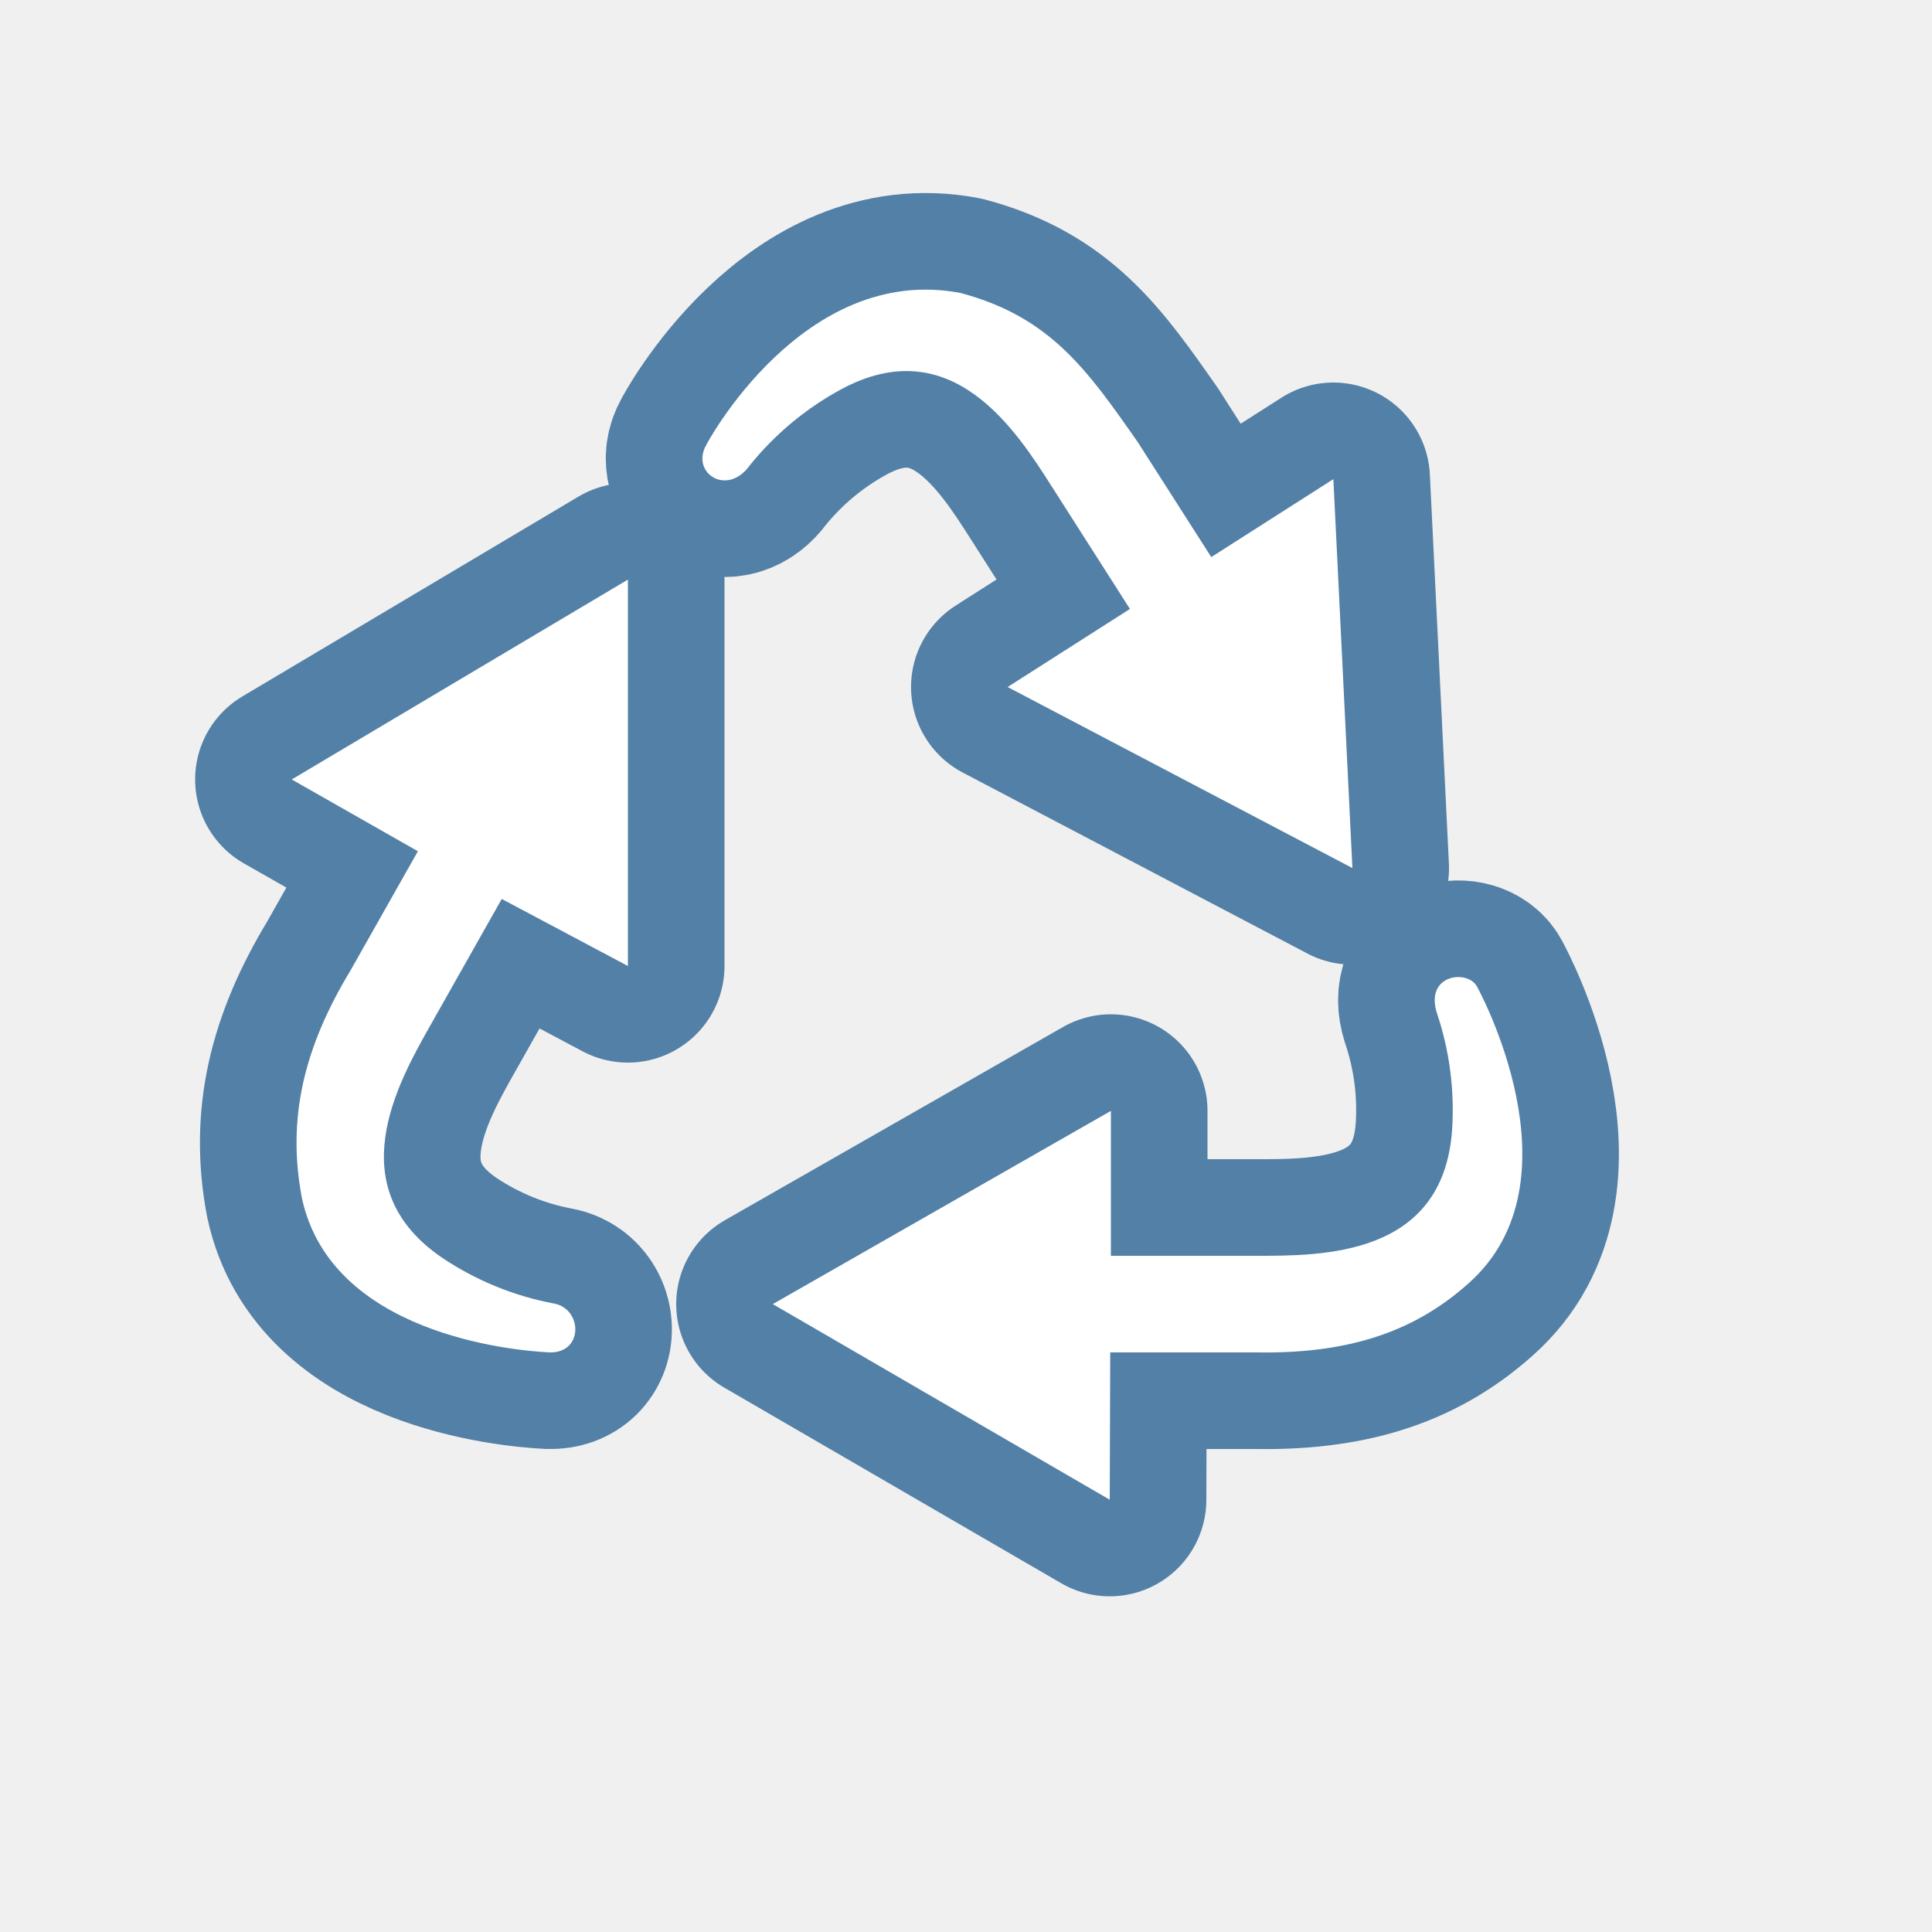
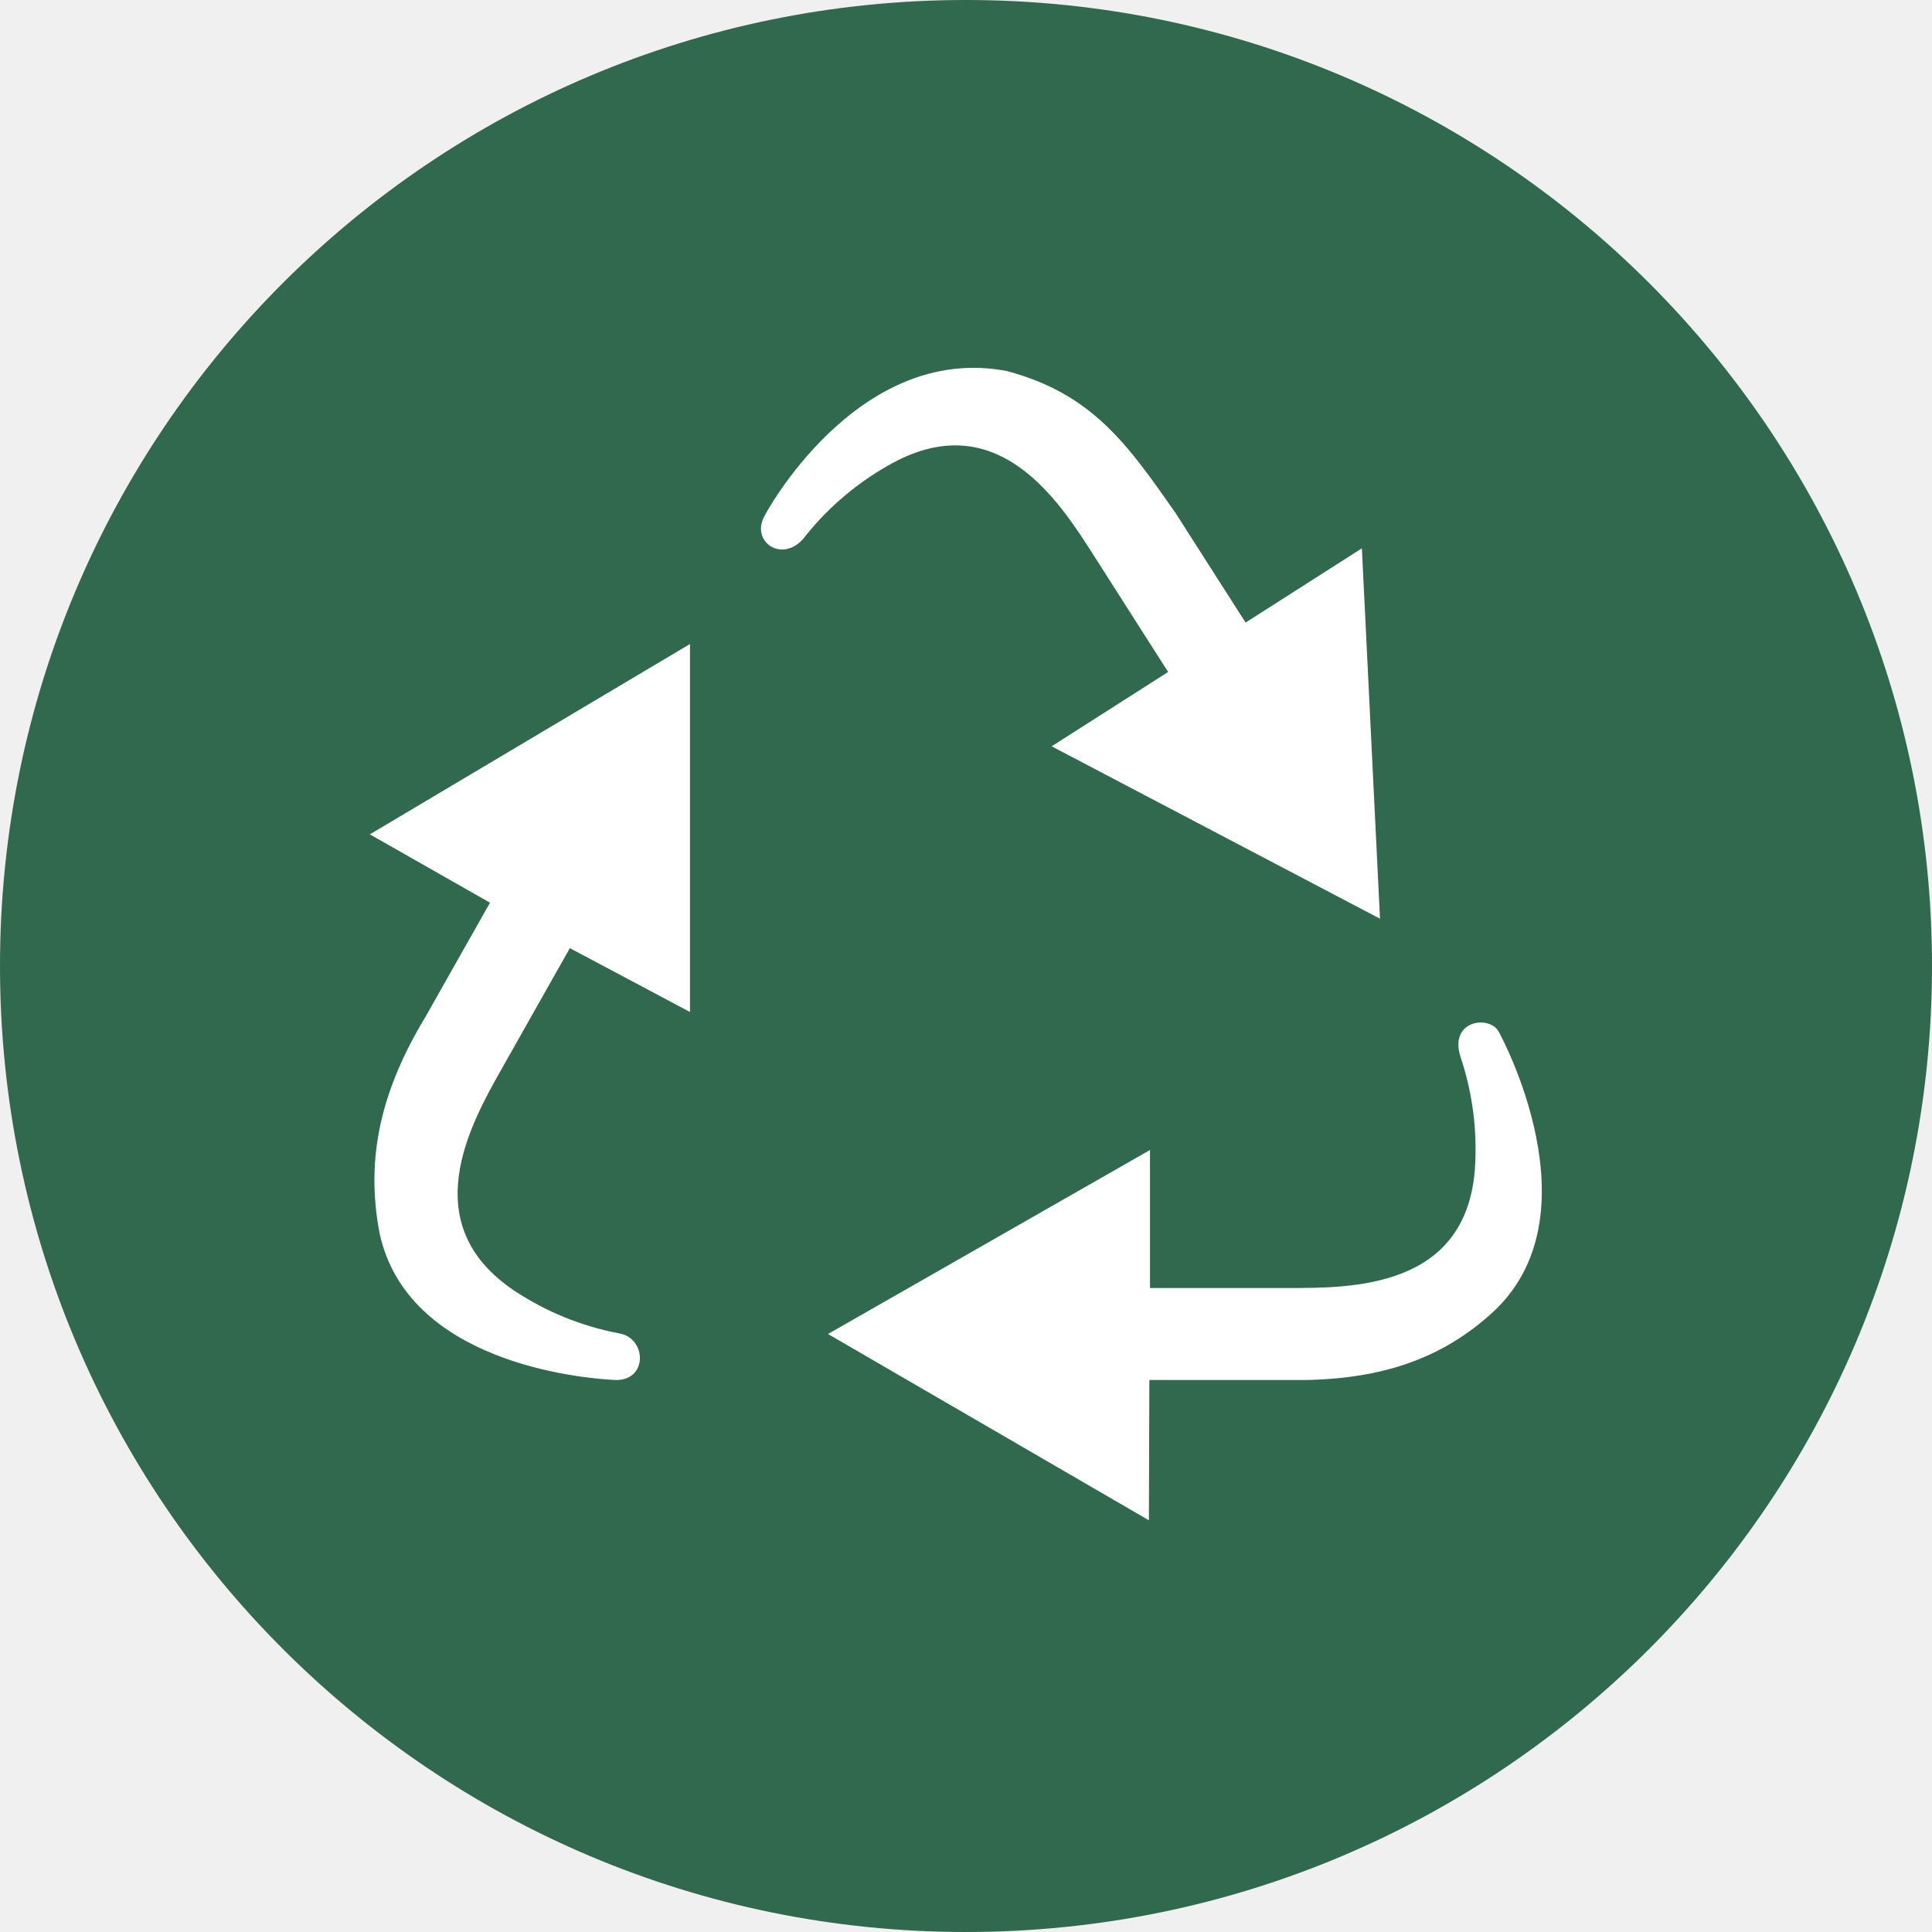
- <svg xmlns="http://www.w3.org/2000/svg" viewBox="0 0 20 20" height="20" width="20">
-   <rect fill="none" x="0" y="0" width="20" height="20" />
-   <path fill="#5380a6" transform="translate(2 2)" d="M2.456,8.613C2.118,9.211,1.501,10.302,2.593,11.031c0.343,0.227,0.728,0.384,1.131,0.461  C4.031,11.538,4.047,12.011,3.686,12c-0.385-0.019-2.26-0.193-2.561-1.599c-0.156-0.821,0.02-1.557,0.504-2.356  L2.326,6.812L1.02,6.069L4.5,4v4L3.194,7.306L2.456,8.613z M6.7,2.034c1.155-0.628,1.823,0.43,2.191,1.007l0.806,1.263  L8.431,5.112L12,6.986L11.803,2.96l-1.264,0.807L9.779,2.578C9.257,1.832,8.875,1.281,7.944,1.033  C6.307,0.72,5.301,2.619,5.311,2.607c-0.164,0.287,0.216,0.54,0.451,0.21C6.02,2.497,6.339,2.231,6.7,2.034z   M13.294,8.221c-0.088-0.19-0.549-0.141-0.419,0.267c0.131,0.389,0.184,0.8,0.157,1.21C12.939,11.01,11.684,11,11,11H9.5  V9.5l-3.5,2l3.488,2.025L9.493,12H11c0.891,0.015,1.6-0.176,2.2-0.713C14.4,10.226,13.294,8.221,13.294,8.221z" style="stroke-linejoin:round;stroke-miterlimit:4;" stroke="#5380a6" stroke-width="2" />
-   <path fill="#ffffff" transform="translate(2 2)" d="M2.456,8.613C2.118,9.211,1.501,10.302,2.593,11.031c0.343,0.227,0.728,0.384,1.131,0.461  C4.031,11.538,4.047,12.011,3.686,12c-0.385-0.019-2.26-0.193-2.561-1.599c-0.156-0.821,0.02-1.557,0.504-2.356  L2.326,6.812L1.02,6.069L4.5,4v4L3.194,7.306L2.456,8.613z M6.7,2.034c1.155-0.628,1.823,0.43,2.191,1.007l0.806,1.263  L8.431,5.112L12,6.986L11.803,2.96l-1.264,0.807L9.779,2.578C9.257,1.832,8.875,1.281,7.944,1.033  C6.307,0.72,5.301,2.619,5.311,2.607c-0.164,0.287,0.216,0.54,0.451,0.21C6.02,2.497,6.339,2.231,6.7,2.034z   M13.294,8.221c-0.088-0.19-0.549-0.141-0.419,0.267c0.131,0.389,0.184,0.8,0.157,1.21C12.939,11.01,11.684,11,11,11H9.5  V9.5l-3.5,2l3.488,2.025L9.493,12H11c0.891,0.015,1.6-0.176,2.2-0.713C14.4,10.226,13.294,8.221,13.294,8.221z" />
+ <svg xmlns="http://www.w3.org/2000/svg" viewBox="0 0 21 21" height="21" width="21">
+   <rect fill="none" x="0" y="0" width="21" height="21" />
+   <rect x="0" y="0" width="21" height="21" rx="10.5" ry="10.5" fill="#30694d" />
+   <path fill="#ffffff" transform="translate(3 3)" d="M2.456,8.613C2.118,9.211,1.501,10.302,2.593,11.031c0.343,0.227,0.728,0.384,1.131,0.461  C4.031,11.538,4.047,12.011,3.686,12c-0.385-0.019-2.26-0.193-2.561-1.599c-0.156-0.821,0.02-1.557,0.504-2.356  L2.326,6.812L1.02,6.069L4.5,4v4L3.194,7.306L2.456,8.613z M6.7,2.034c1.155-0.628,1.823,0.43,2.191,1.007l0.806,1.263  L8.431,5.112L12,6.986L11.803,2.96l-1.264,0.807L9.779,2.578C9.257,1.832,8.875,1.281,7.944,1.033  C6.307,0.72,5.301,2.619,5.311,2.607c-0.164,0.287,0.216,0.54,0.451,0.21C6.02,2.497,6.339,2.231,6.7,2.034z   M13.294,8.221c-0.088-0.19-0.549-0.141-0.419,0.267c0.131,0.389,0.184,0.8,0.157,1.21C12.939,11.01,11.684,11,11,11H9.5  V9.5l-3.5,2l3.488,2.025L9.493,12H11c0.891,0.015,1.6-0.176,2.2-0.713C14.4,10.226,13.294,8.221,13.294,8.221z" />
</svg>
